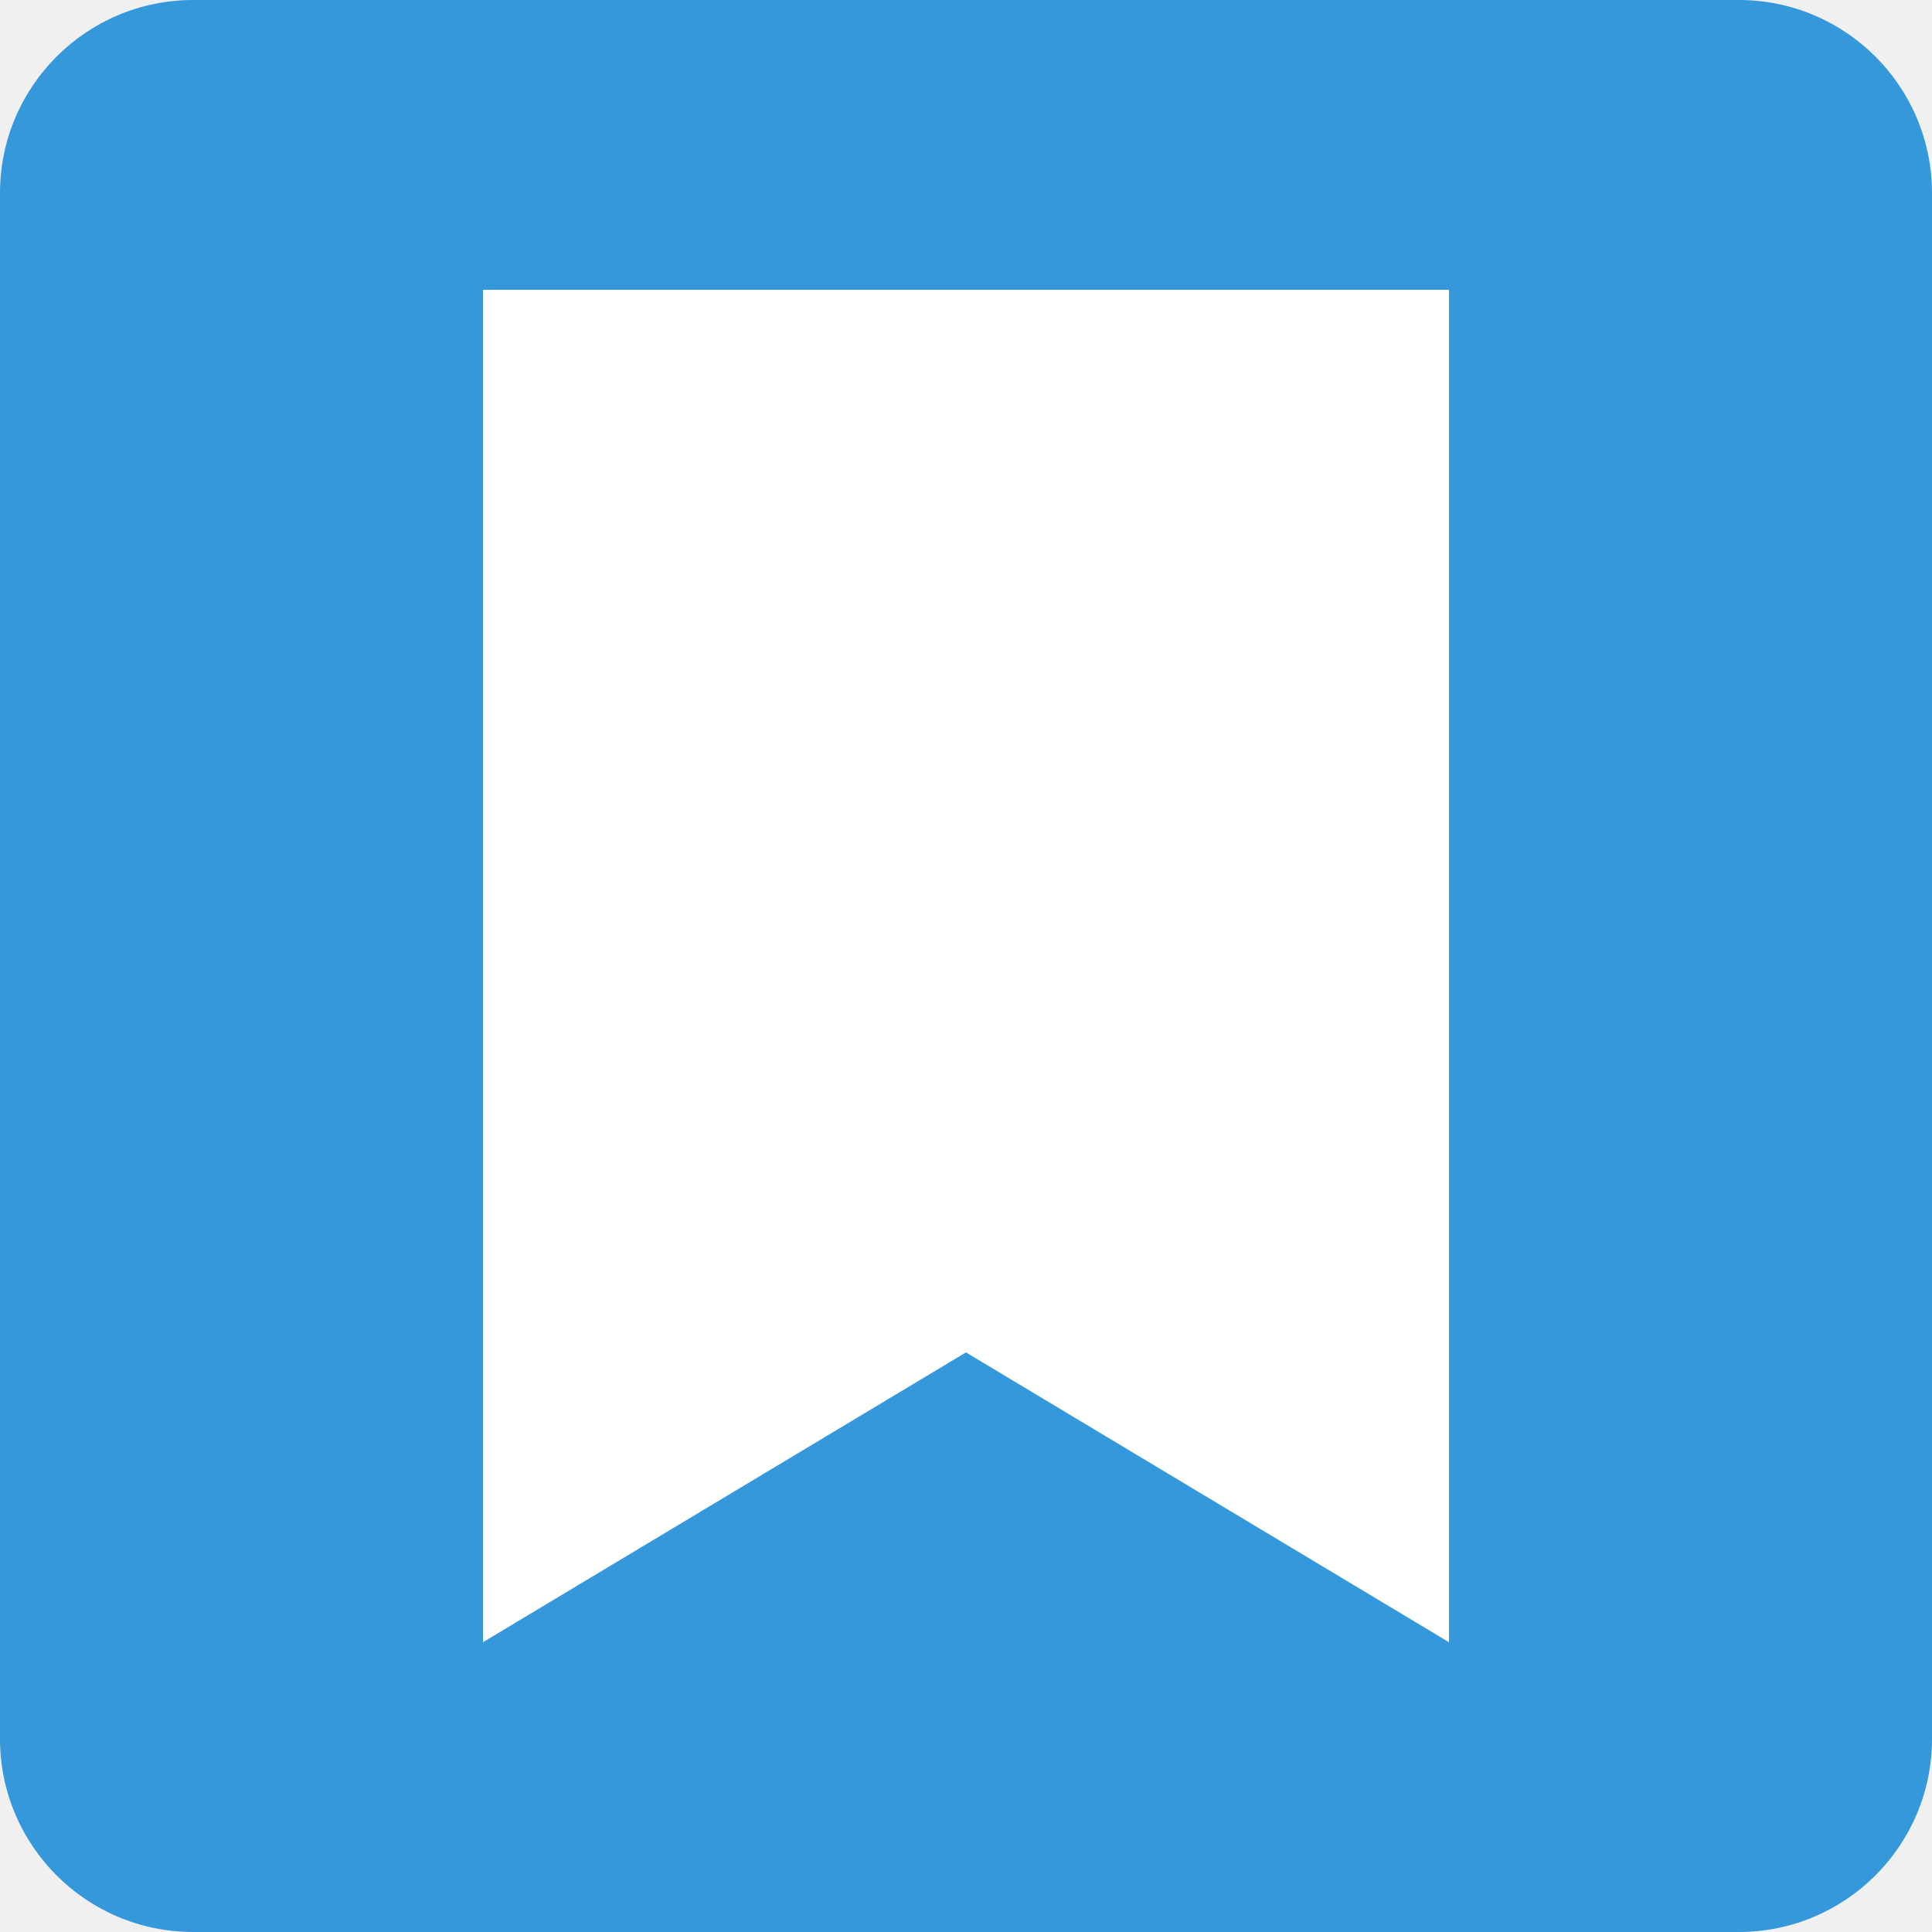
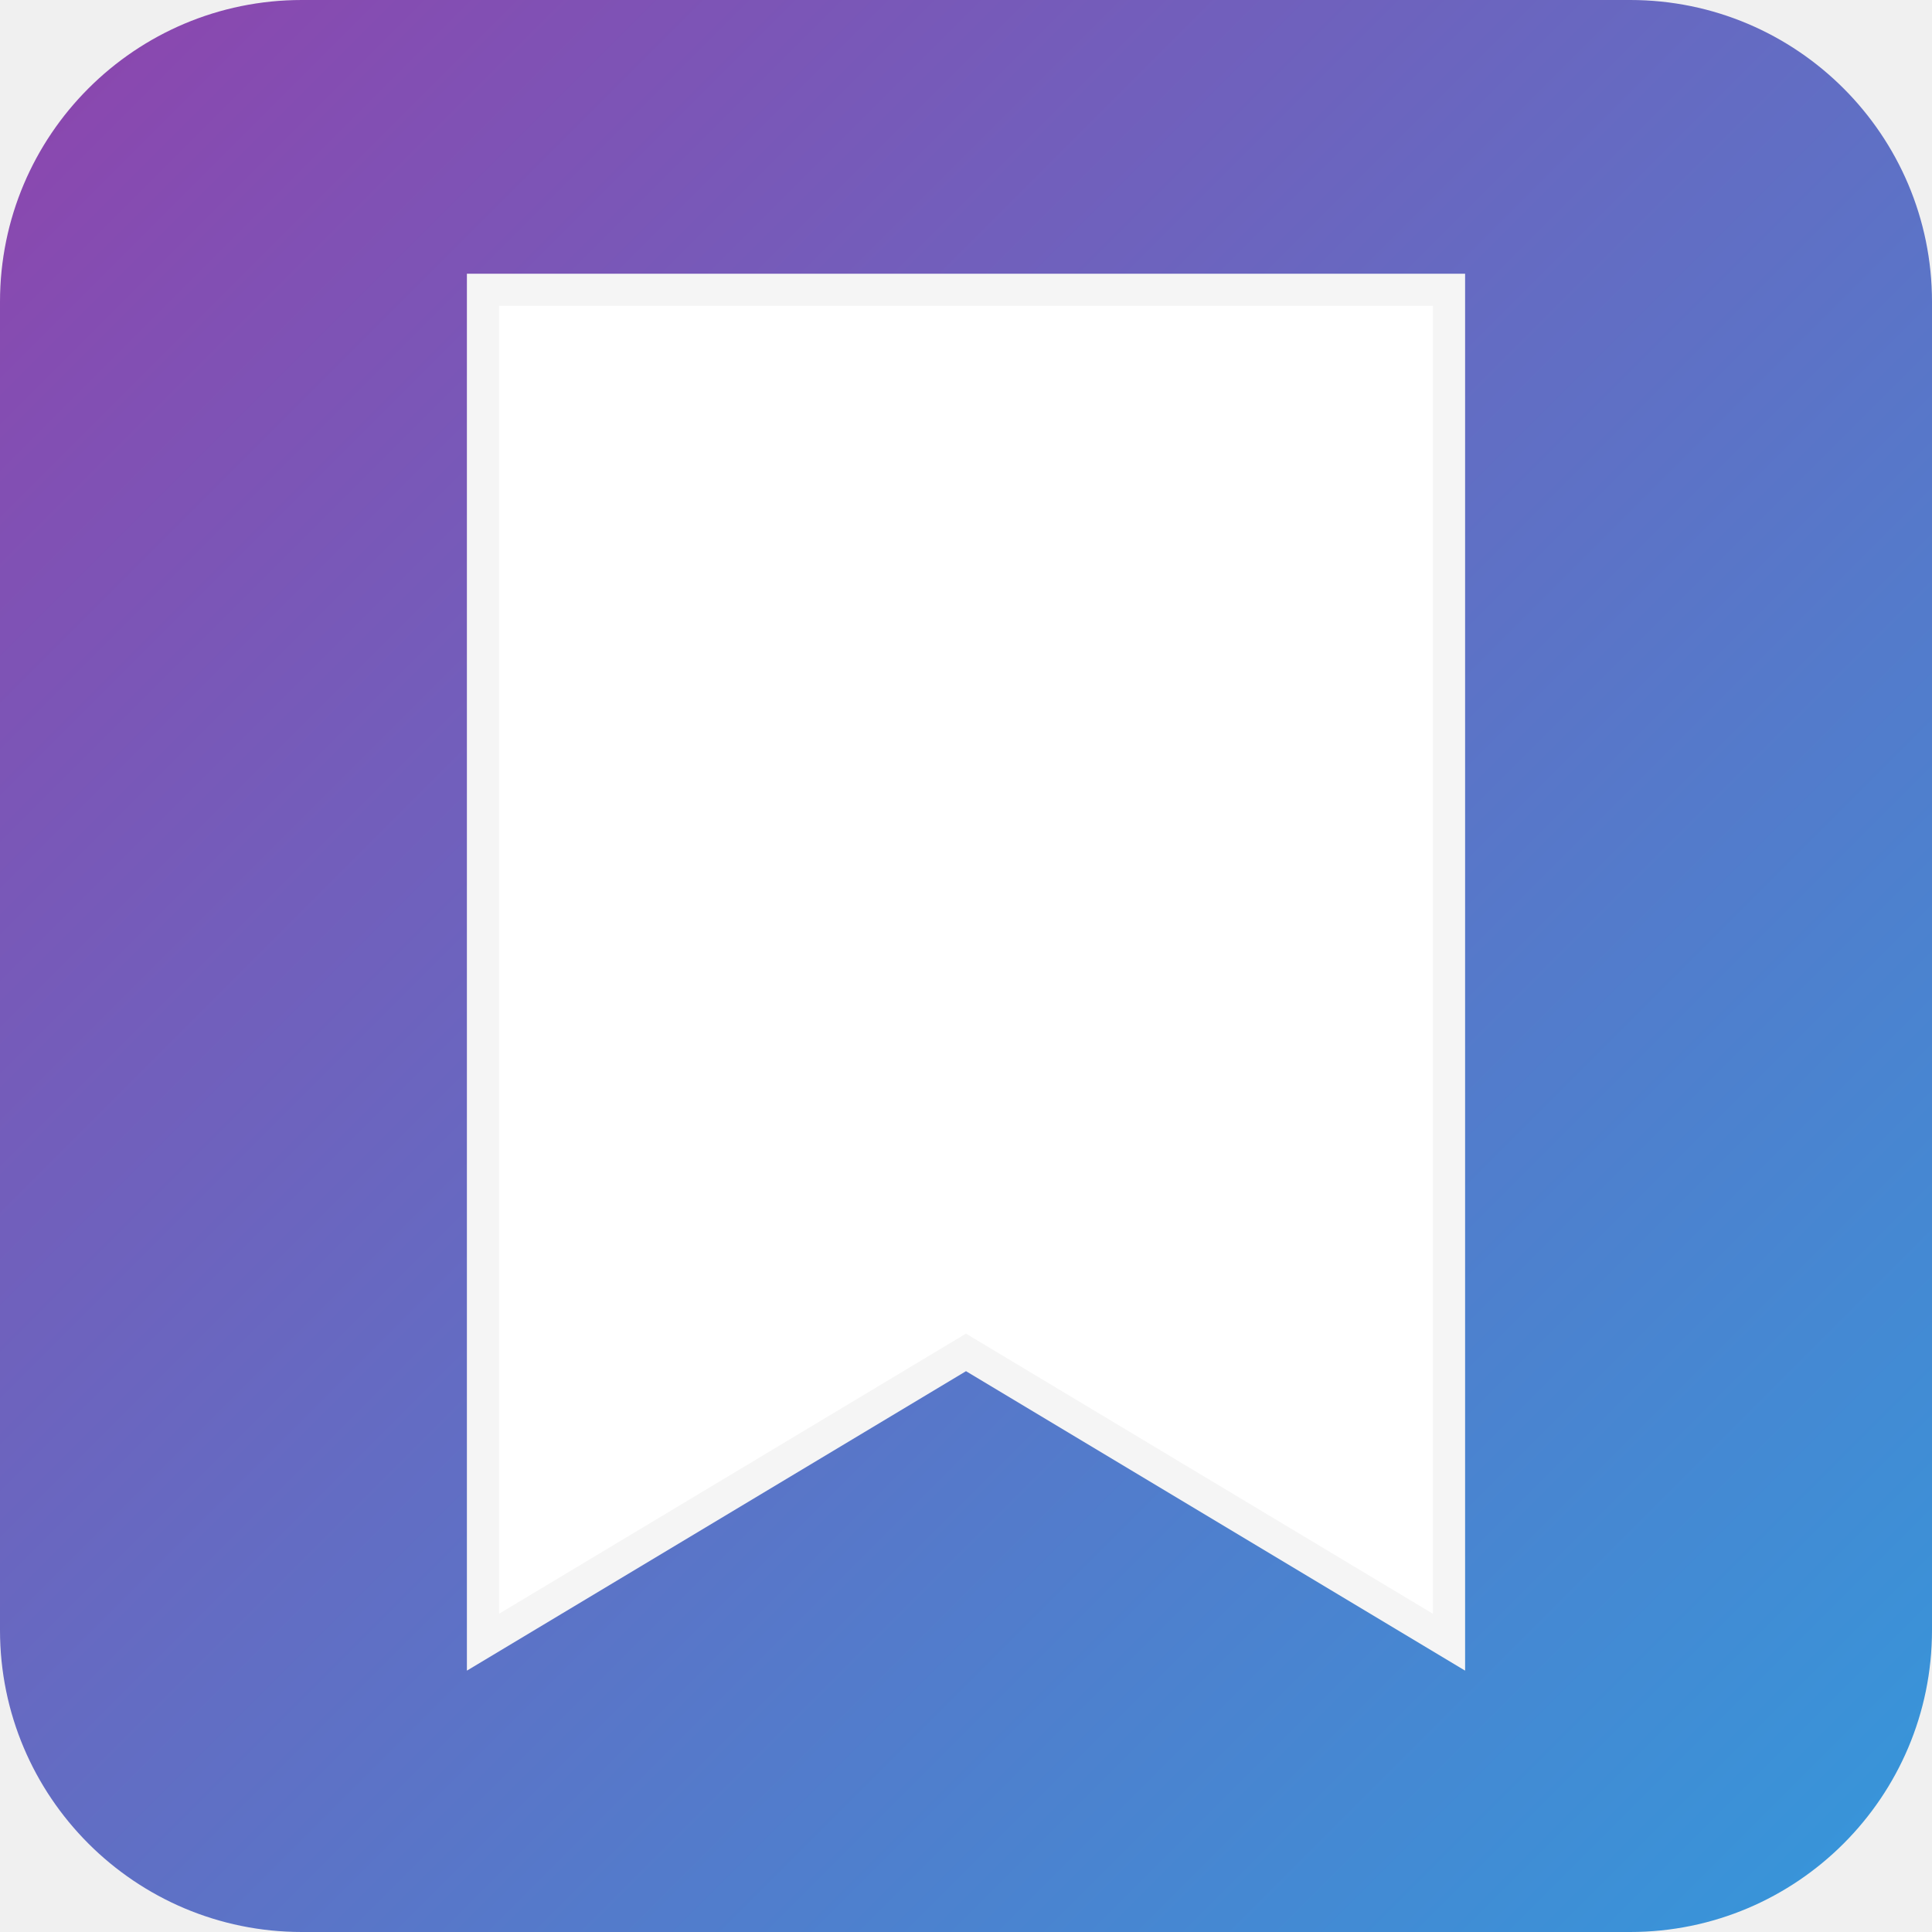
<svg xmlns="http://www.w3.org/2000/svg" width="48" height="48" viewBox="0 0 48 48">
-   <rect width="48" height="48" rx="4.8" fill="#3498db" />
-   <path d="M12 7.2 L12 40.8 L24 33.6 L36 40.8 L36 7.2 Z" fill="white" />
-   <text x="24" y="24" font-family="Arial" font-size="14.4" text-anchor="middle" fill="white">AI</text>
+   <defs>
+     <linearGradient id="grad1" x1="0%" y1="0%" x2="100%" y2="100%">
+       <stop offset="0%" style="stop-color:#8e44ad;stop-opacity:1" />
+       <stop offset="100%" style="stop-color:#3498db;stop-opacity:1" />
+     </linearGradient>
+   </defs>
+   <rect width="48" height="48" rx="7.5" fill="url(#grad1)" />
+   <path d="M12 7.2 L12 40.8 L24 33.6 L36 40.8 L36 7.2 Z" fill="white" stroke="#f5f5f5" stroke-width="0.8" />
+   <text x="24" y="24" font-family="Arial" font-weight="bold" font-size="14.4" text-anchor="middle" fill="white">AI</text>
</svg>
